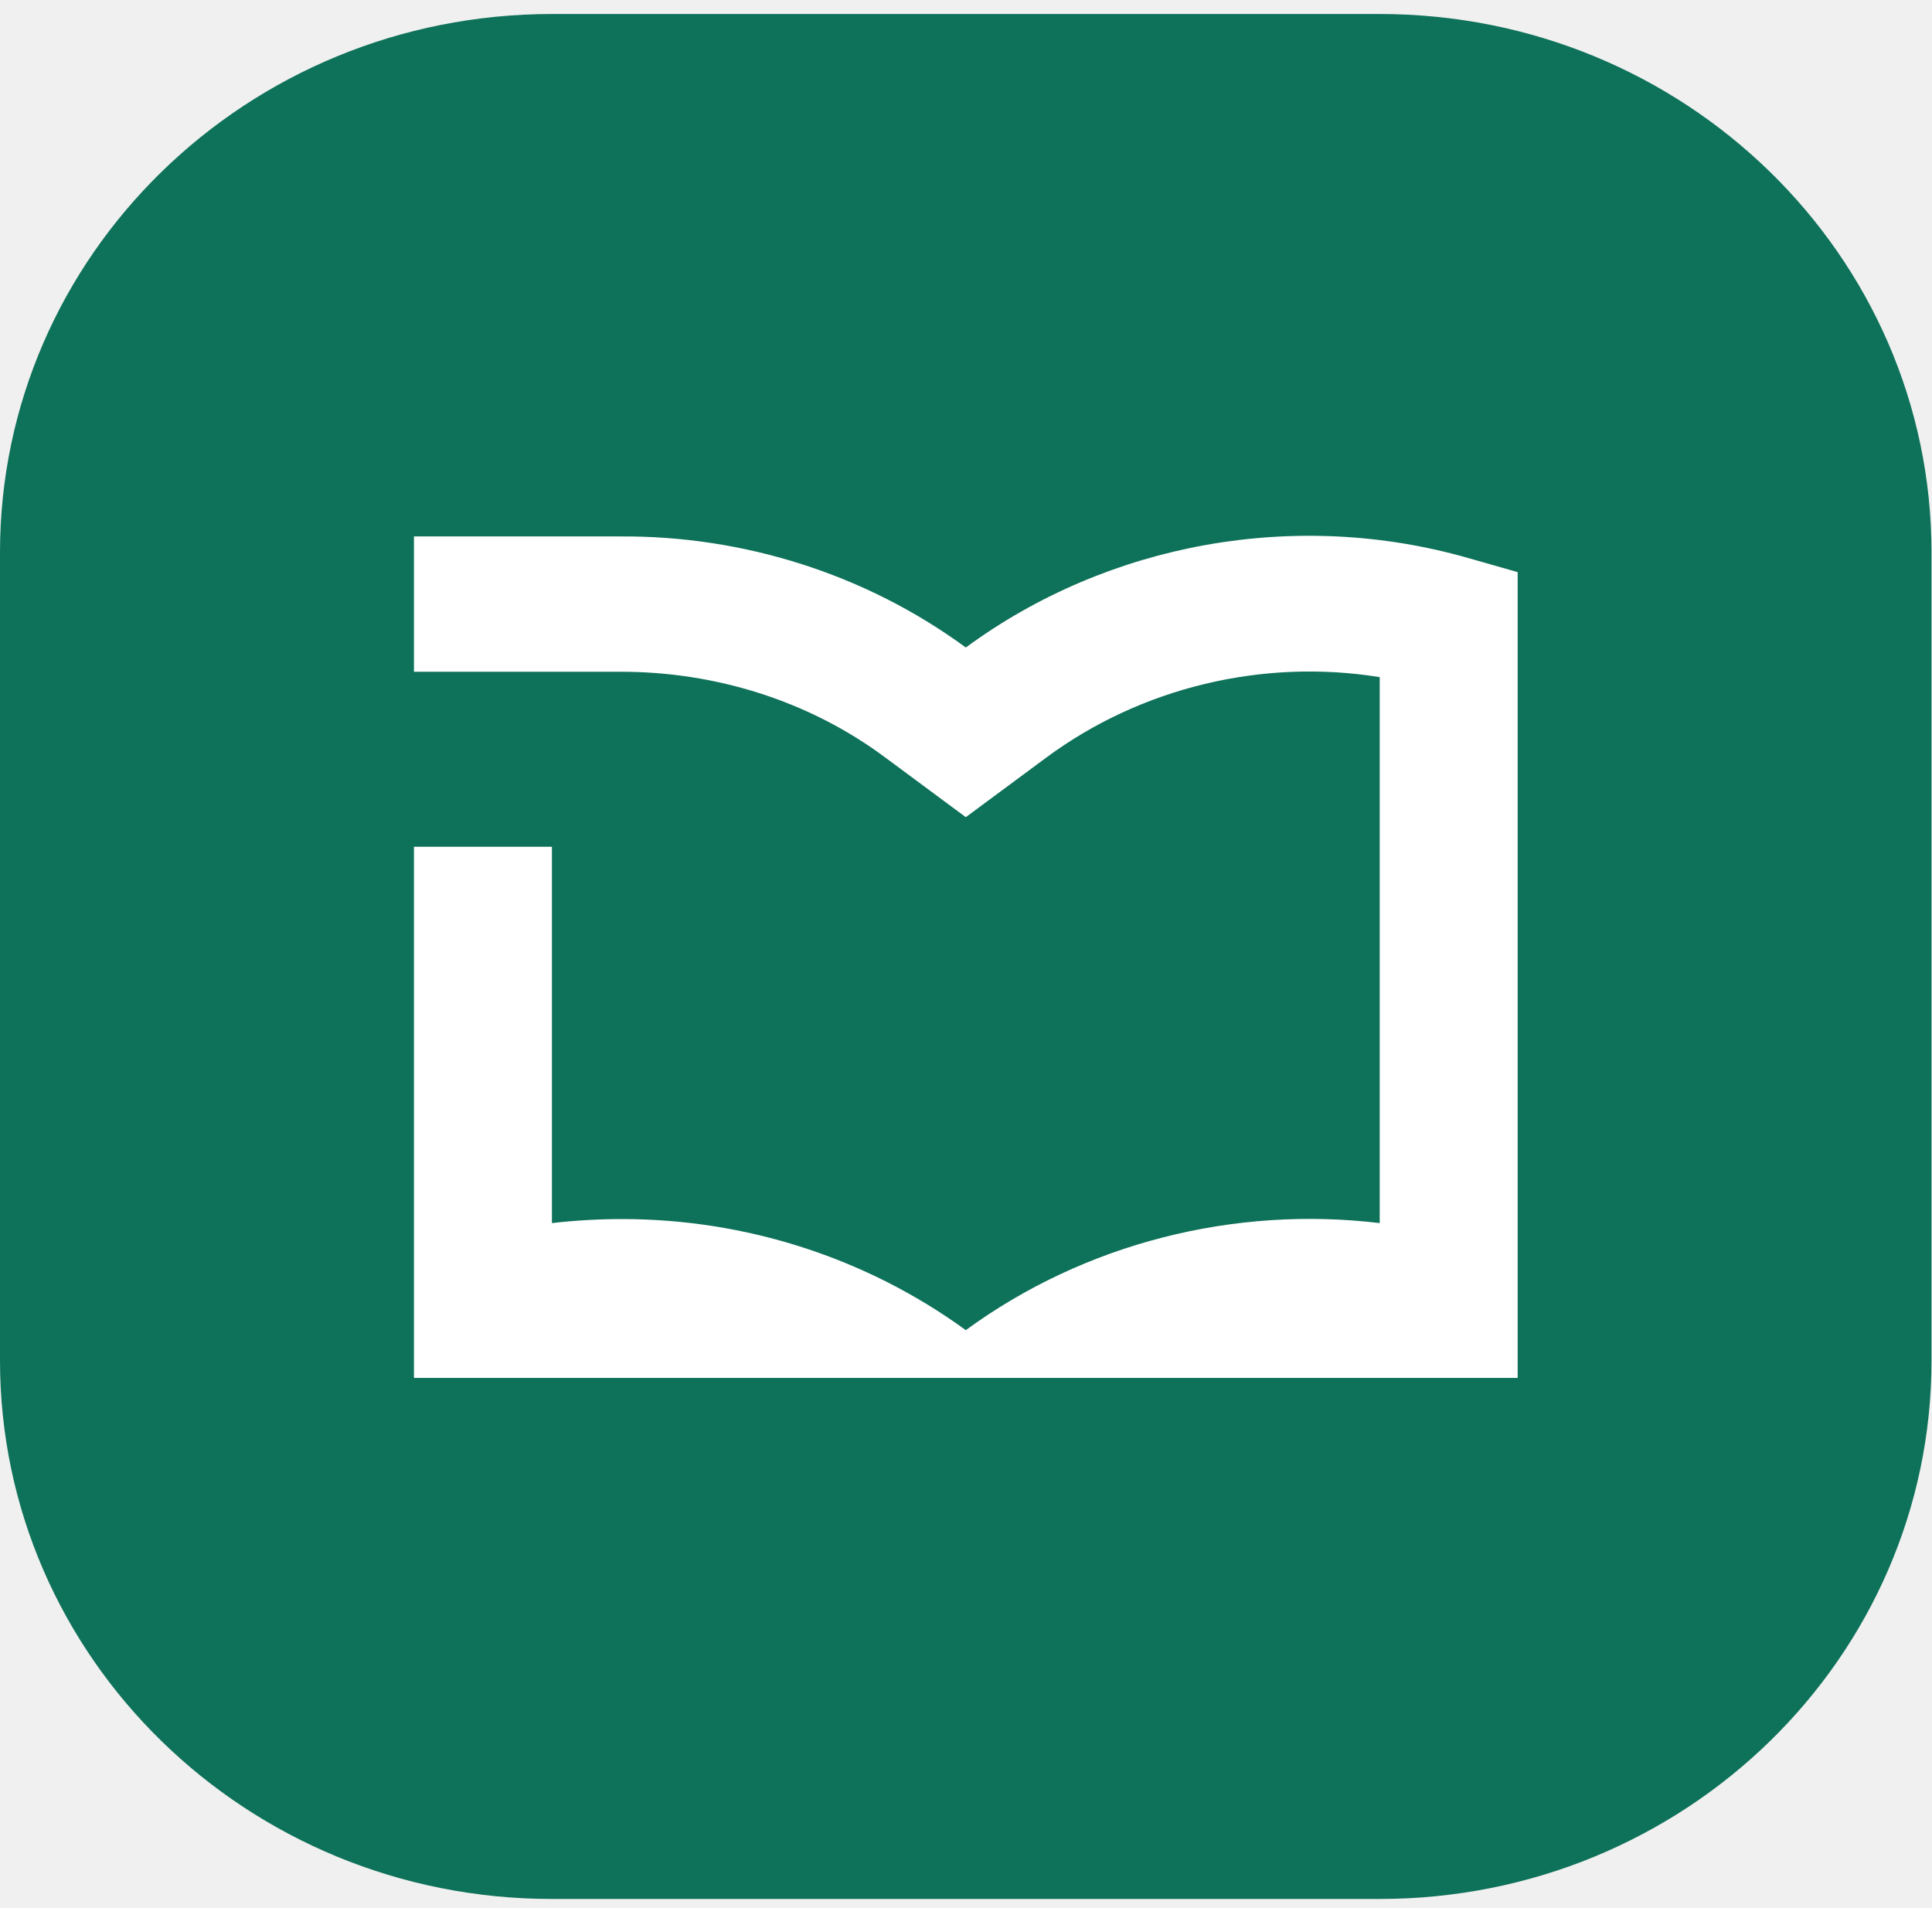
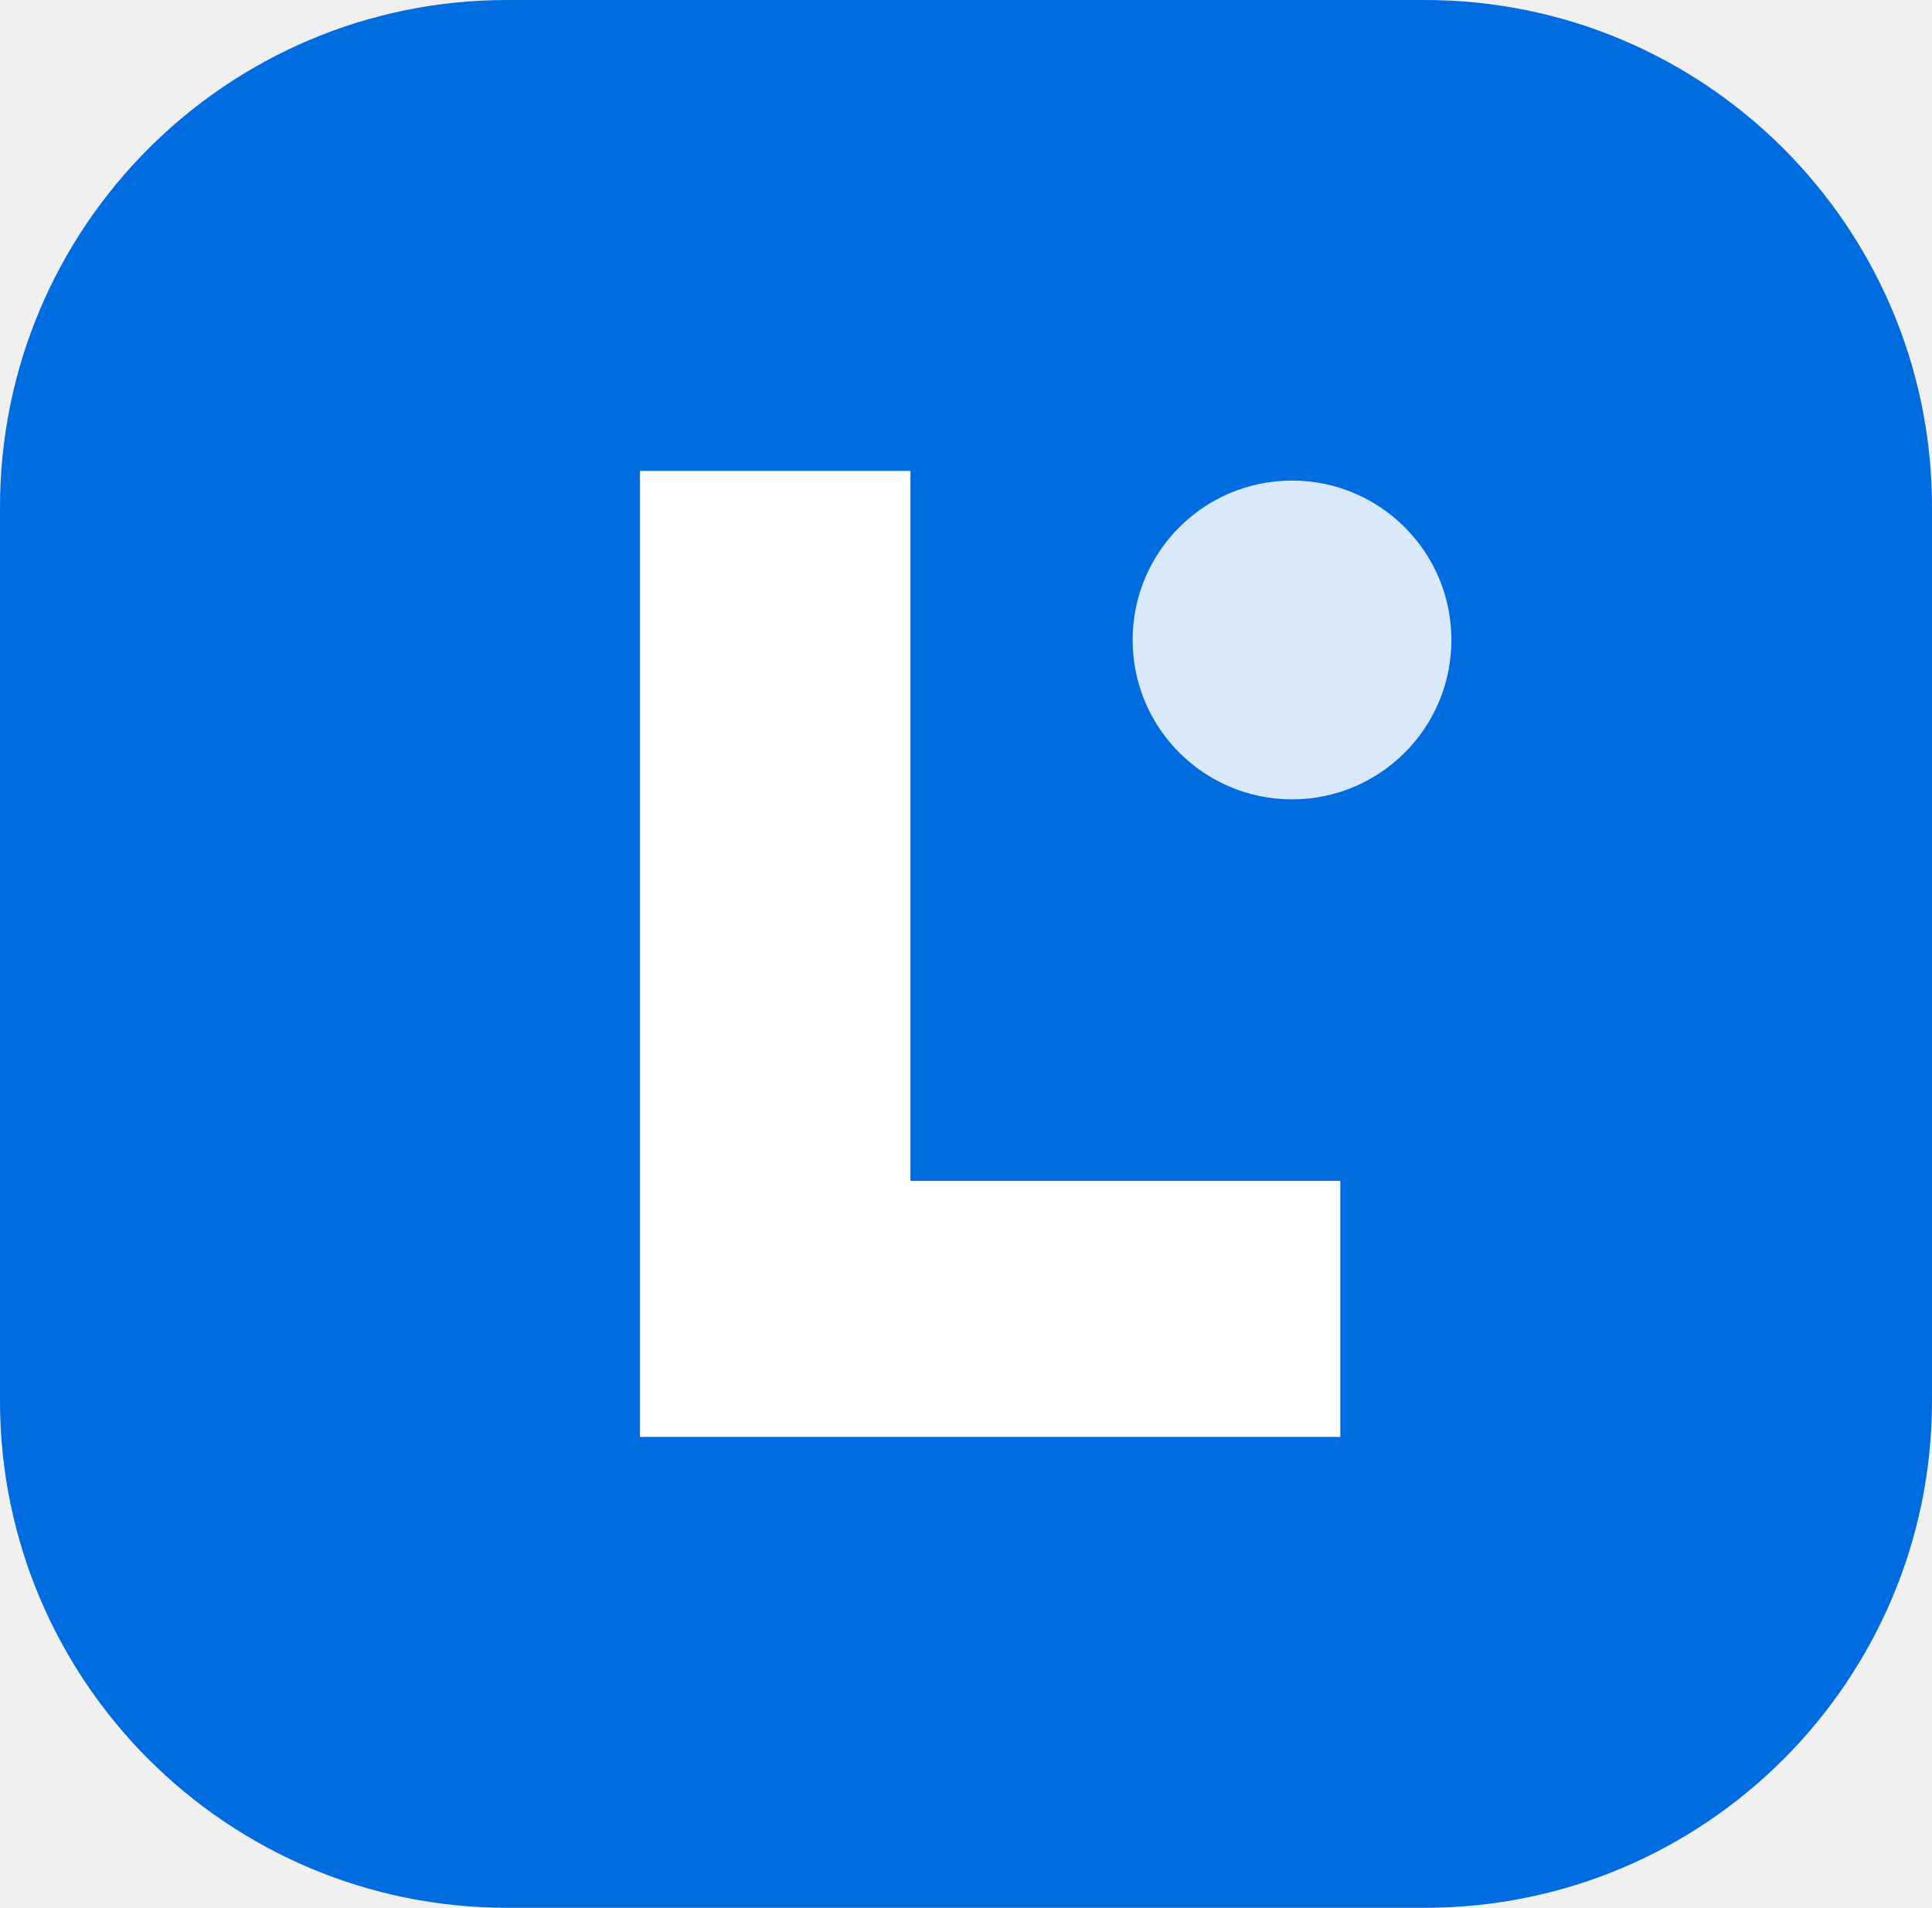
- <svg xmlns="http://www.w3.org/2000/svg" width="80" height="79" viewBox="0 0 80 79" fill="none">
-   <path d="M57.129 0.58H22.851C10.231 0.58 0 10.565 0 22.881V56.333C0 68.65 10.231 78.634 22.851 78.634H57.129C69.749 78.634 79.98 68.65 79.98 56.333V22.881C79.98 10.565 69.749 0.58 57.129 0.58Z" fill="#0E7159" />
-   <path d="M62.843 23.691L60.787 23.105C53.674 21.07 45.905 22.464 39.992 26.813C35.85 23.774 30.794 22.185 25.71 22.213H17.141V27.816H25.71C29.623 27.816 33.508 29.015 36.679 31.384L39.992 33.838L43.306 31.384C47.248 28.457 52.303 27.259 57.131 28.039V50.647C51.103 49.922 44.905 51.483 39.992 55.08C35.85 52.069 30.852 50.48 25.767 50.48C24.796 50.48 23.825 50.535 22.854 50.647V35.064H17.141V57.059H62.843V23.718V23.691Z" fill="white" />
+ <svg xmlns="http://www.w3.org/2000/svg" width="80" height="79" viewBox="0 0 80 79" fill="none" role="img" aria-label="Learno">
+   <rect width="80" height="79" rx="21" fill="#006ce0" />
+   <path d="M26.5 19.5h11.2v29.4h17.8v10.6H26.5V19.5Z" fill="#ffffff" />
+   <circle cx="53.5" cy="26.5" r="6.6" fill="#ffffff" fill-opacity="0.85" />
</svg>
